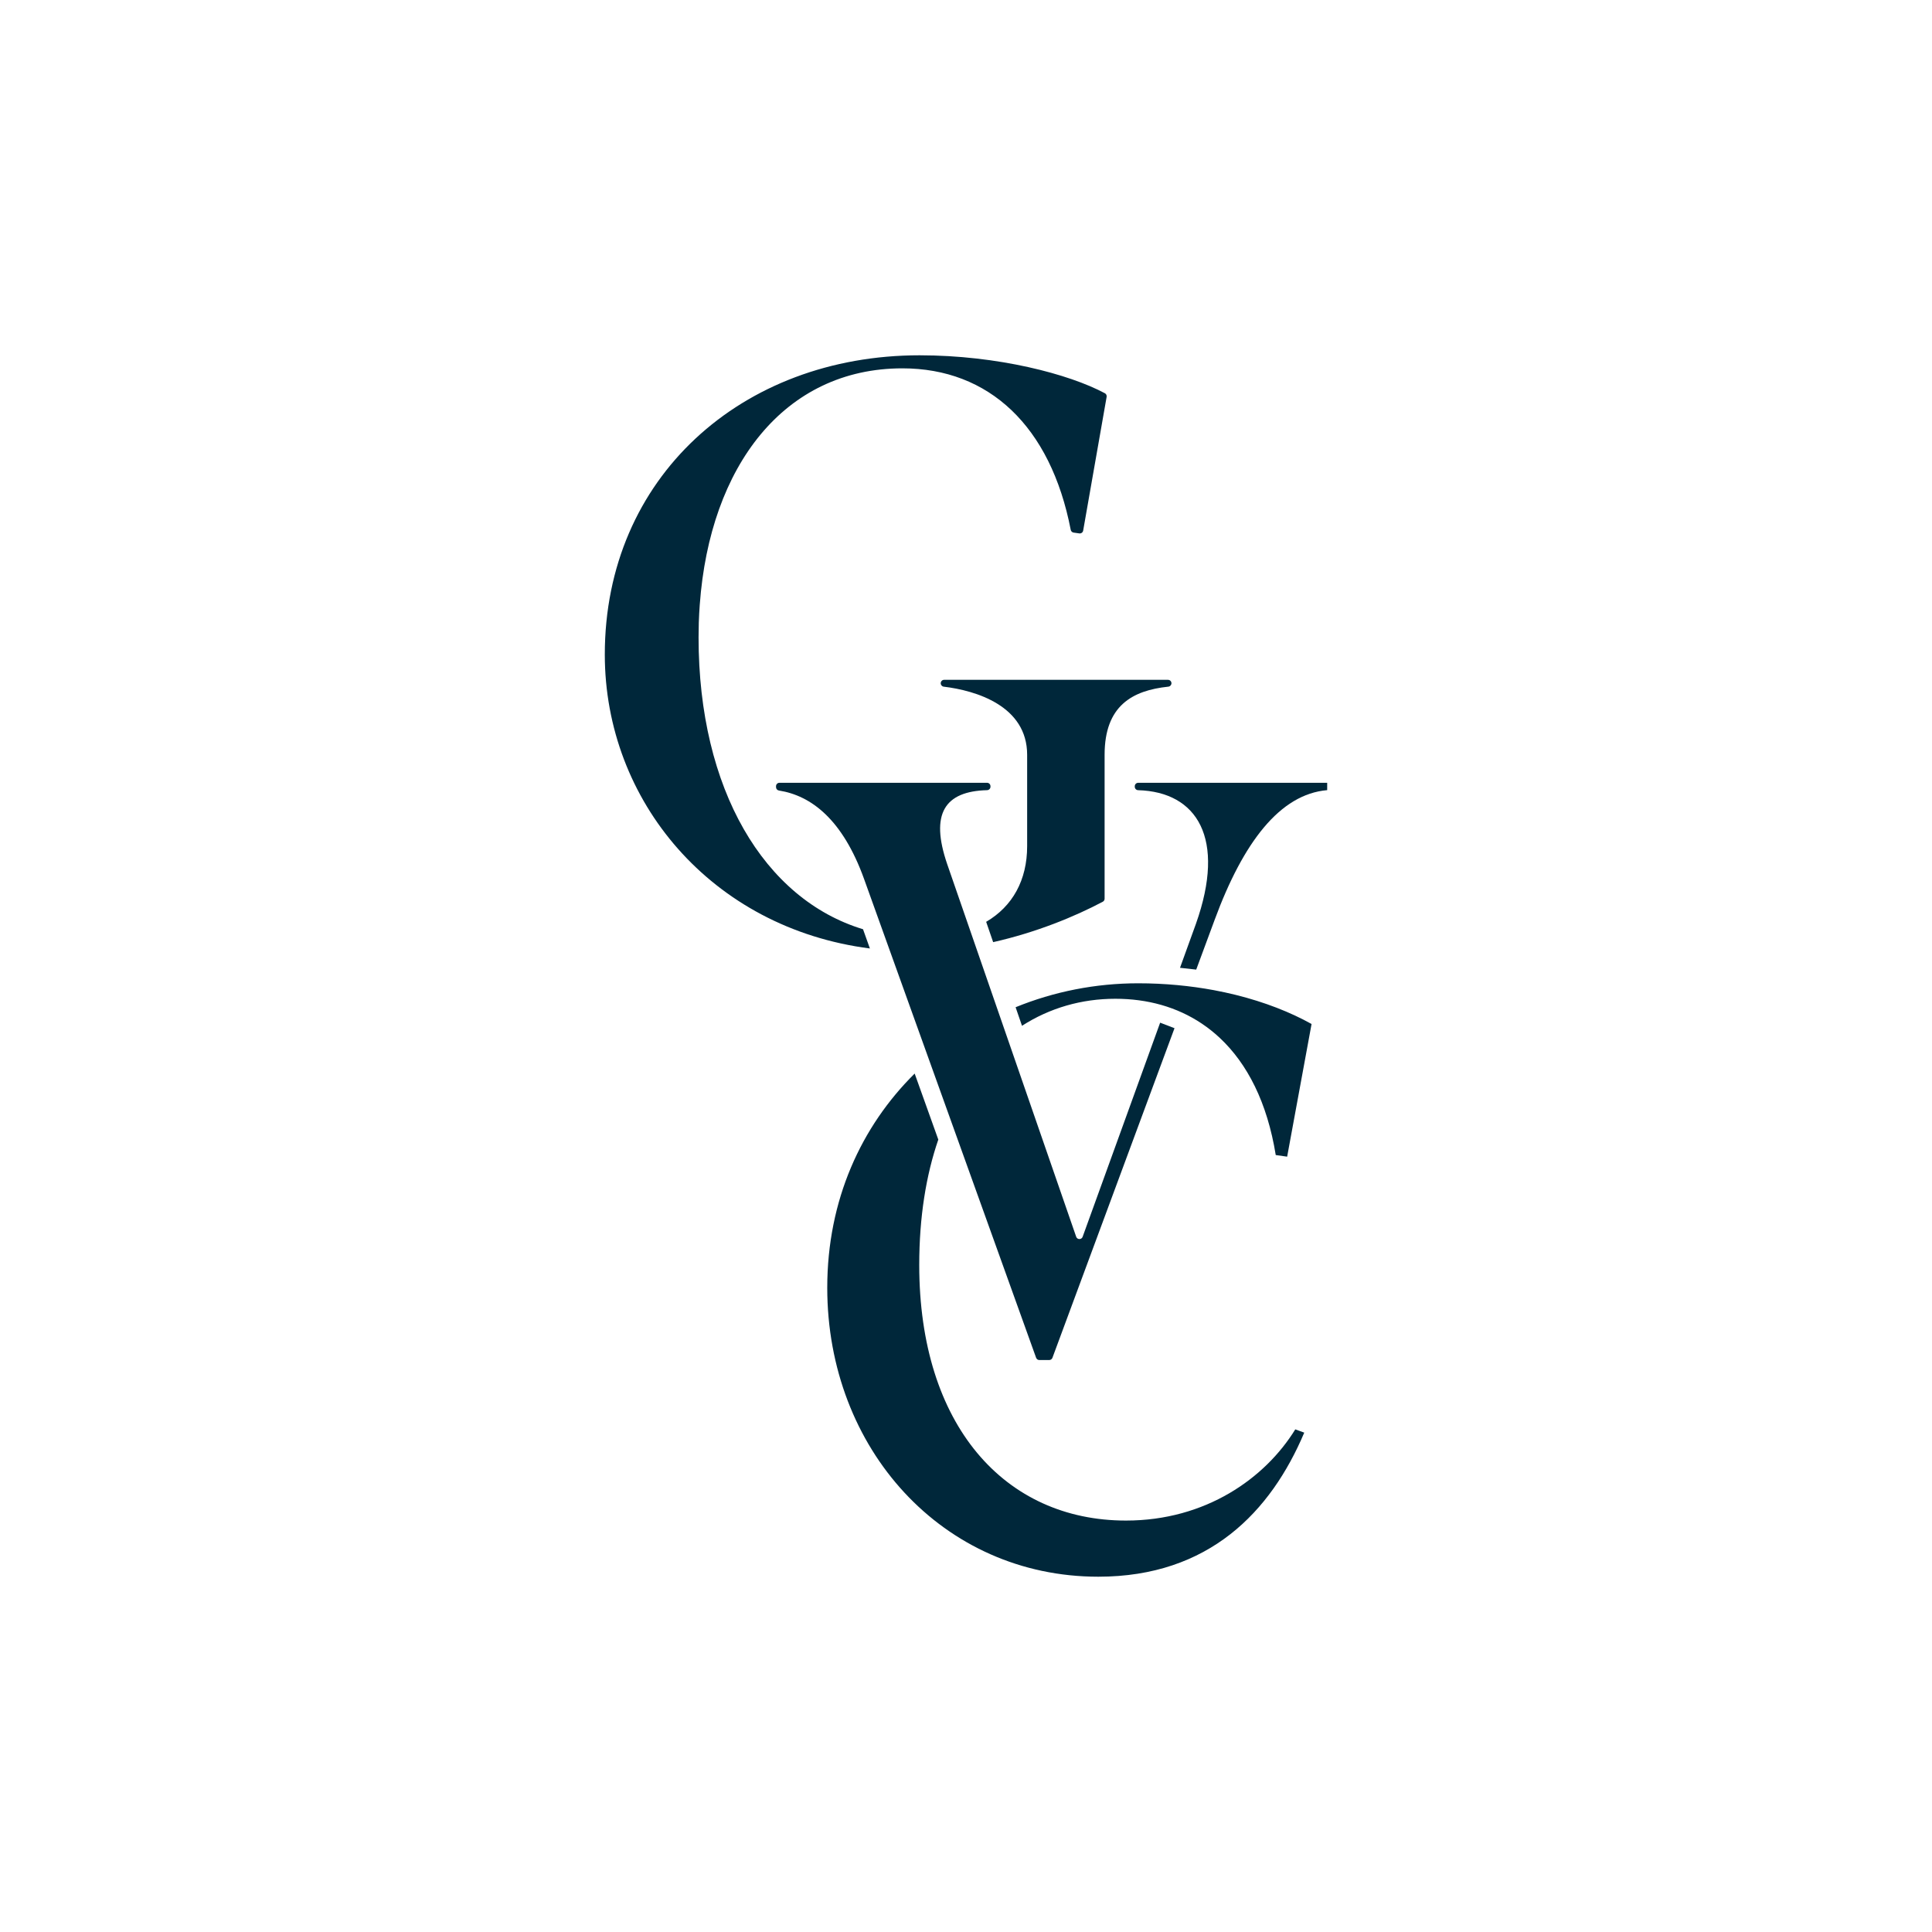
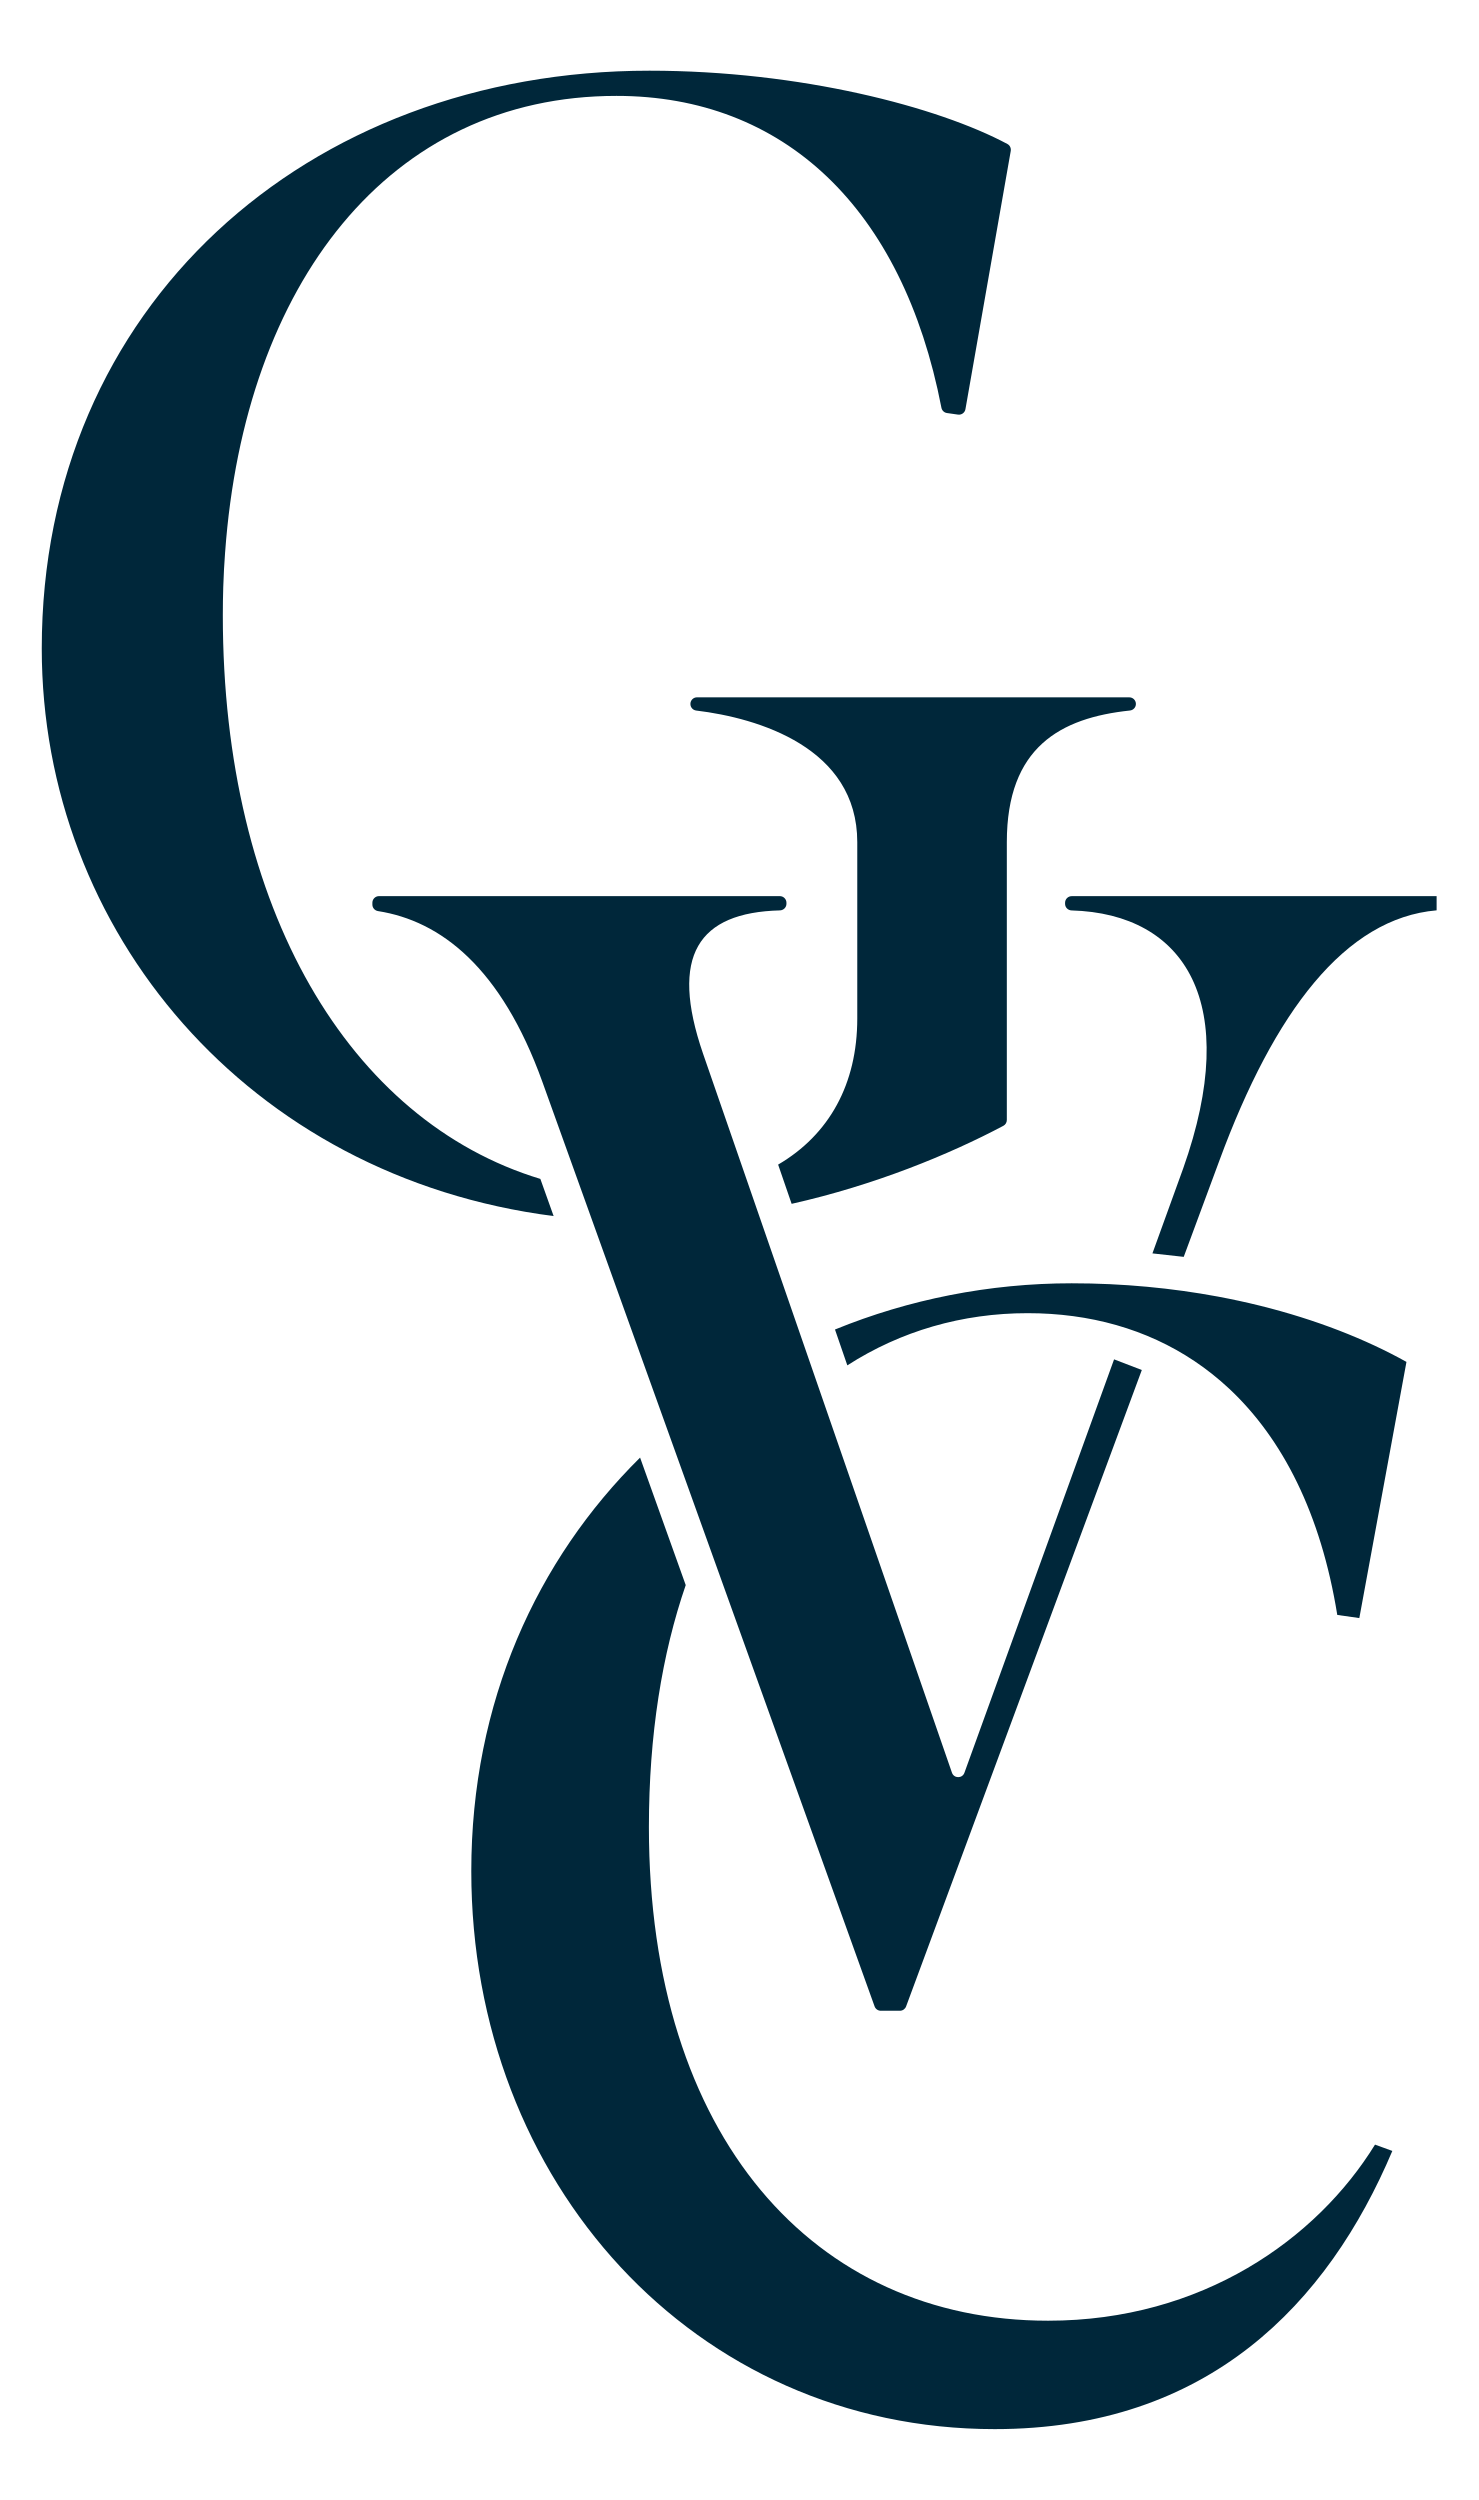
- <svg xmlns="http://www.w3.org/2000/svg" id="Layer_1" data-name="Layer 1" viewBox="0 0 2000 2000">
+ <svg xmlns="http://www.w3.org/2000/svg" id="Layer_1" data-name="Layer 1" viewBox="603.7 329.9 792.7 1340.3">
  <defs>
    <style>
      .cls-1 {
        fill: #00273a;
      }
    </style>
  </defs>
  <g>
    <path class="cls-1" d="M1057.97,1061.9l-6.62-19.22c39.61-16.17,82.73-24.78,126.91-24.78,27.65,0,53.96,2.59,78.33,7.11,7.73,1.45,15.26,3.08,22.58,4.89,30.16,7.48,56.76,17.98,78.56,30.14l-25.27,137.34-11.82-1.68c-8.77-54.3-29.34-94.5-57.9-121.25-5.9-5.51-12.11-10.45-18.63-14.82-25.74-17.25-56.24-25.71-89.46-25.71-35.1,0-68.01,9.55-96.7,27.99Z" />
    <path class="cls-1" d="M1340.87,1479.67l9.29,3.39c-34.56,81.72-98.59,149.14-213.19,149.14-160.96,0-280.6-132.3-280.6-299.13,0-90.88,35.23-167.04,90.49-221.72l24.47,68.35c-12.68,36.81-19.74,80.25-19.74,129.79,0,166,88.47,264.59,214.02,264.59,82.57,0,144.09-43.82,175.26-94.4Z" />
  </g>
  <path class="cls-1" d="M1215.85,1064.39l-126.38,341.21c-.52,1.39-1.84,2.31-3.32,2.31h-10.23c-1.5,0-2.83-.94-3.34-2.35l-178.09-495.63c-22.12-61.44-54.58-86.31-88.11-91.57-1.74-.27-3.04-1.73-3.04-3.5v-.98c0-1.96,1.59-3.55,3.55-3.55h214.89c1.96,0,3.55,1.59,3.55,3.55v.56c0,1.94-1.57,3.48-3.5,3.54-43.76,1.14-59.32,24.12-41.23,76.76l133.46,385.54c1.09,3.16,5.55,3.19,6.68.05l80.24-221.65" />
  <path class="cls-1" d="M1221.54,1001.87l16.47-45.5c31.48-88.64,1.17-136.62-59.81-138.37-1.93-.06-3.49-1.6-3.49-3.53v-.57c0-1.96,1.59-3.55,3.55-3.55h195.64v7.6c-48.95,4.22-86.93,54.02-116.48,134.2l-19.1,51.58" />
  <path class="cls-1" d="M1209.14,703.75h-231.76c-1.97,0-3.54,1.58-3.54,3.54v.03c0,1.81,1.35,3.31,3.13,3.52,33.24,4.01,86.33,19.84,86.33,70.55v94.55c0,35.16-15.08,62.32-42.43,78.33l7.24,21.03c44.62-10.04,84.59-26.49,113.51-41.83,1.16-.62,1.86-1.81,1.86-3.13v-148.95c0-50.88,28.71-66.64,66.02-70.57,1.81-.21,3.18-1.71,3.18-3.52,0-1.97-1.58-3.54-3.54-3.54ZM724.41,625.75c10.45-143.39,87.57-244.44,209.77-244.44,89.61,0,153.46,59.86,174.23,167.17.28,1.48,1.47,2.64,2.95,2.85l5.95.85c1.89.26,3.65-1.01,3.98-2.9l24.29-138.43c.26-1.5-.44-3.03-1.79-3.75-37.07-19.84-110.85-39.3-191.9-39.3-184.01,0-325.8,126.6-325.8,309.76,0,151.57,110.51,283.27,274.42,304.3l-7.11-19.92c-102.36-31.04-170.24-144.76-170.24-302.1,0-5.12.08-10.22.23-15.26.21-6.36.54-12.65,1.01-18.83Z" />
</svg>
